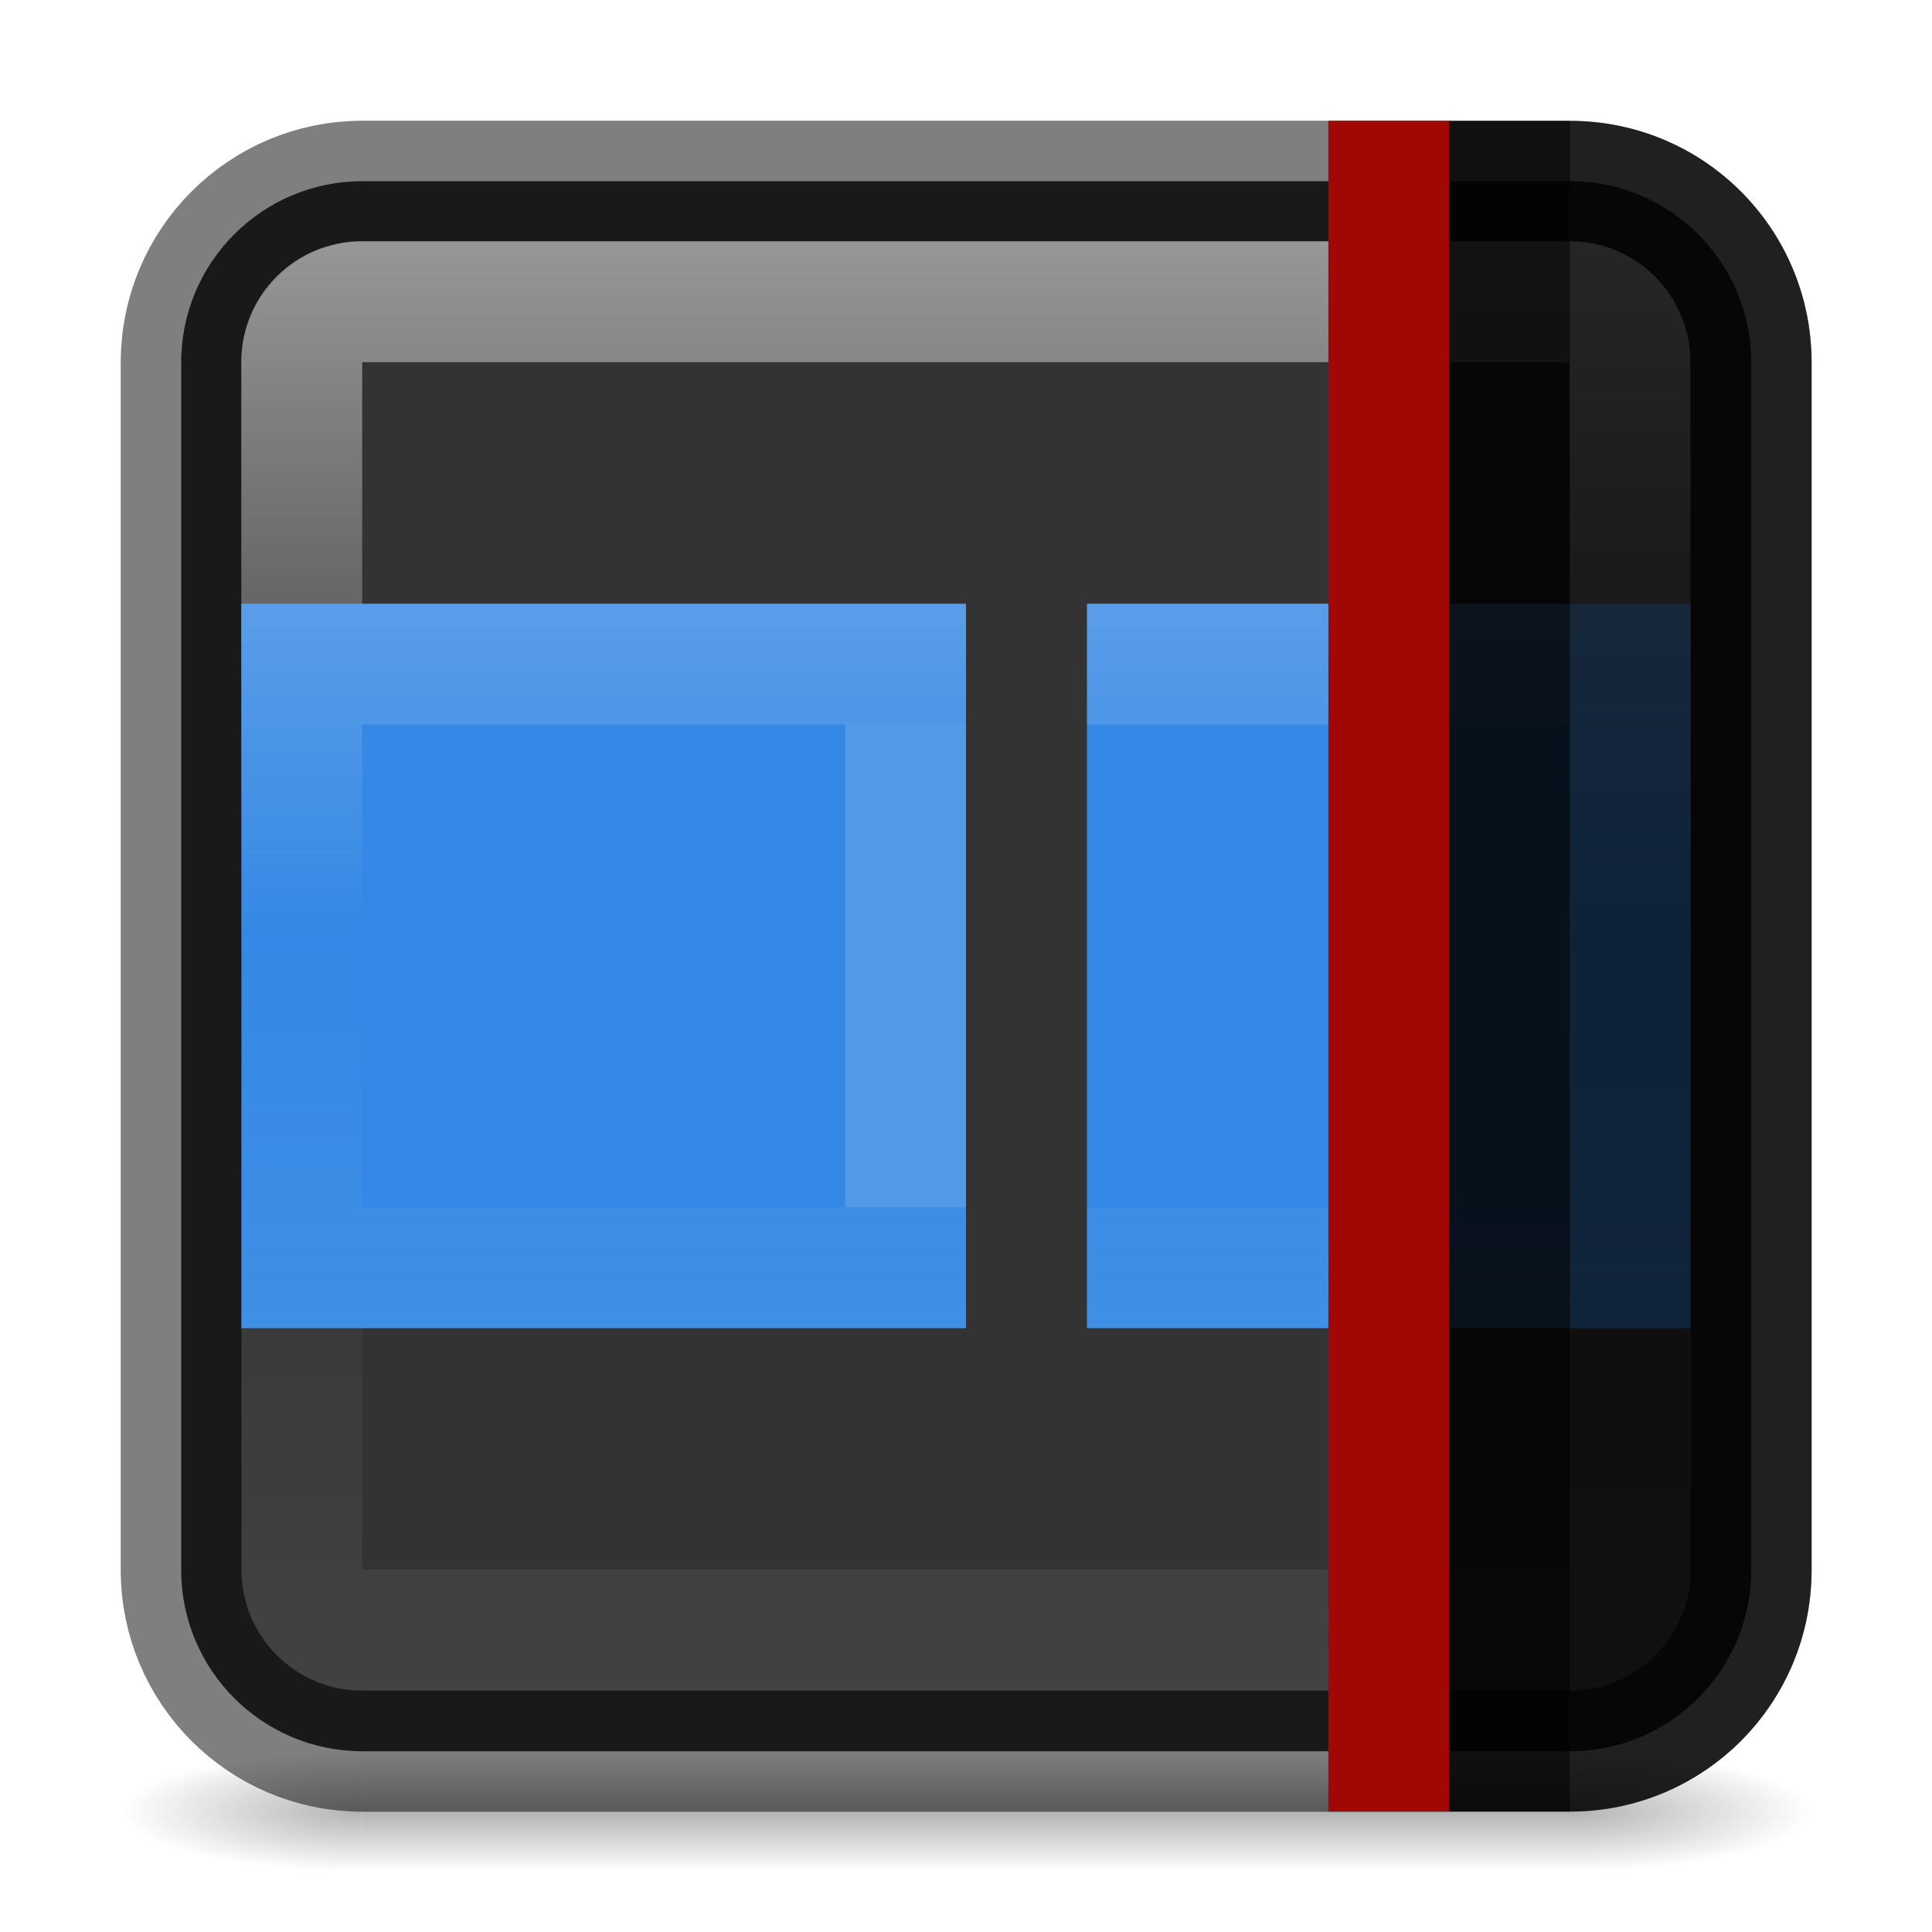
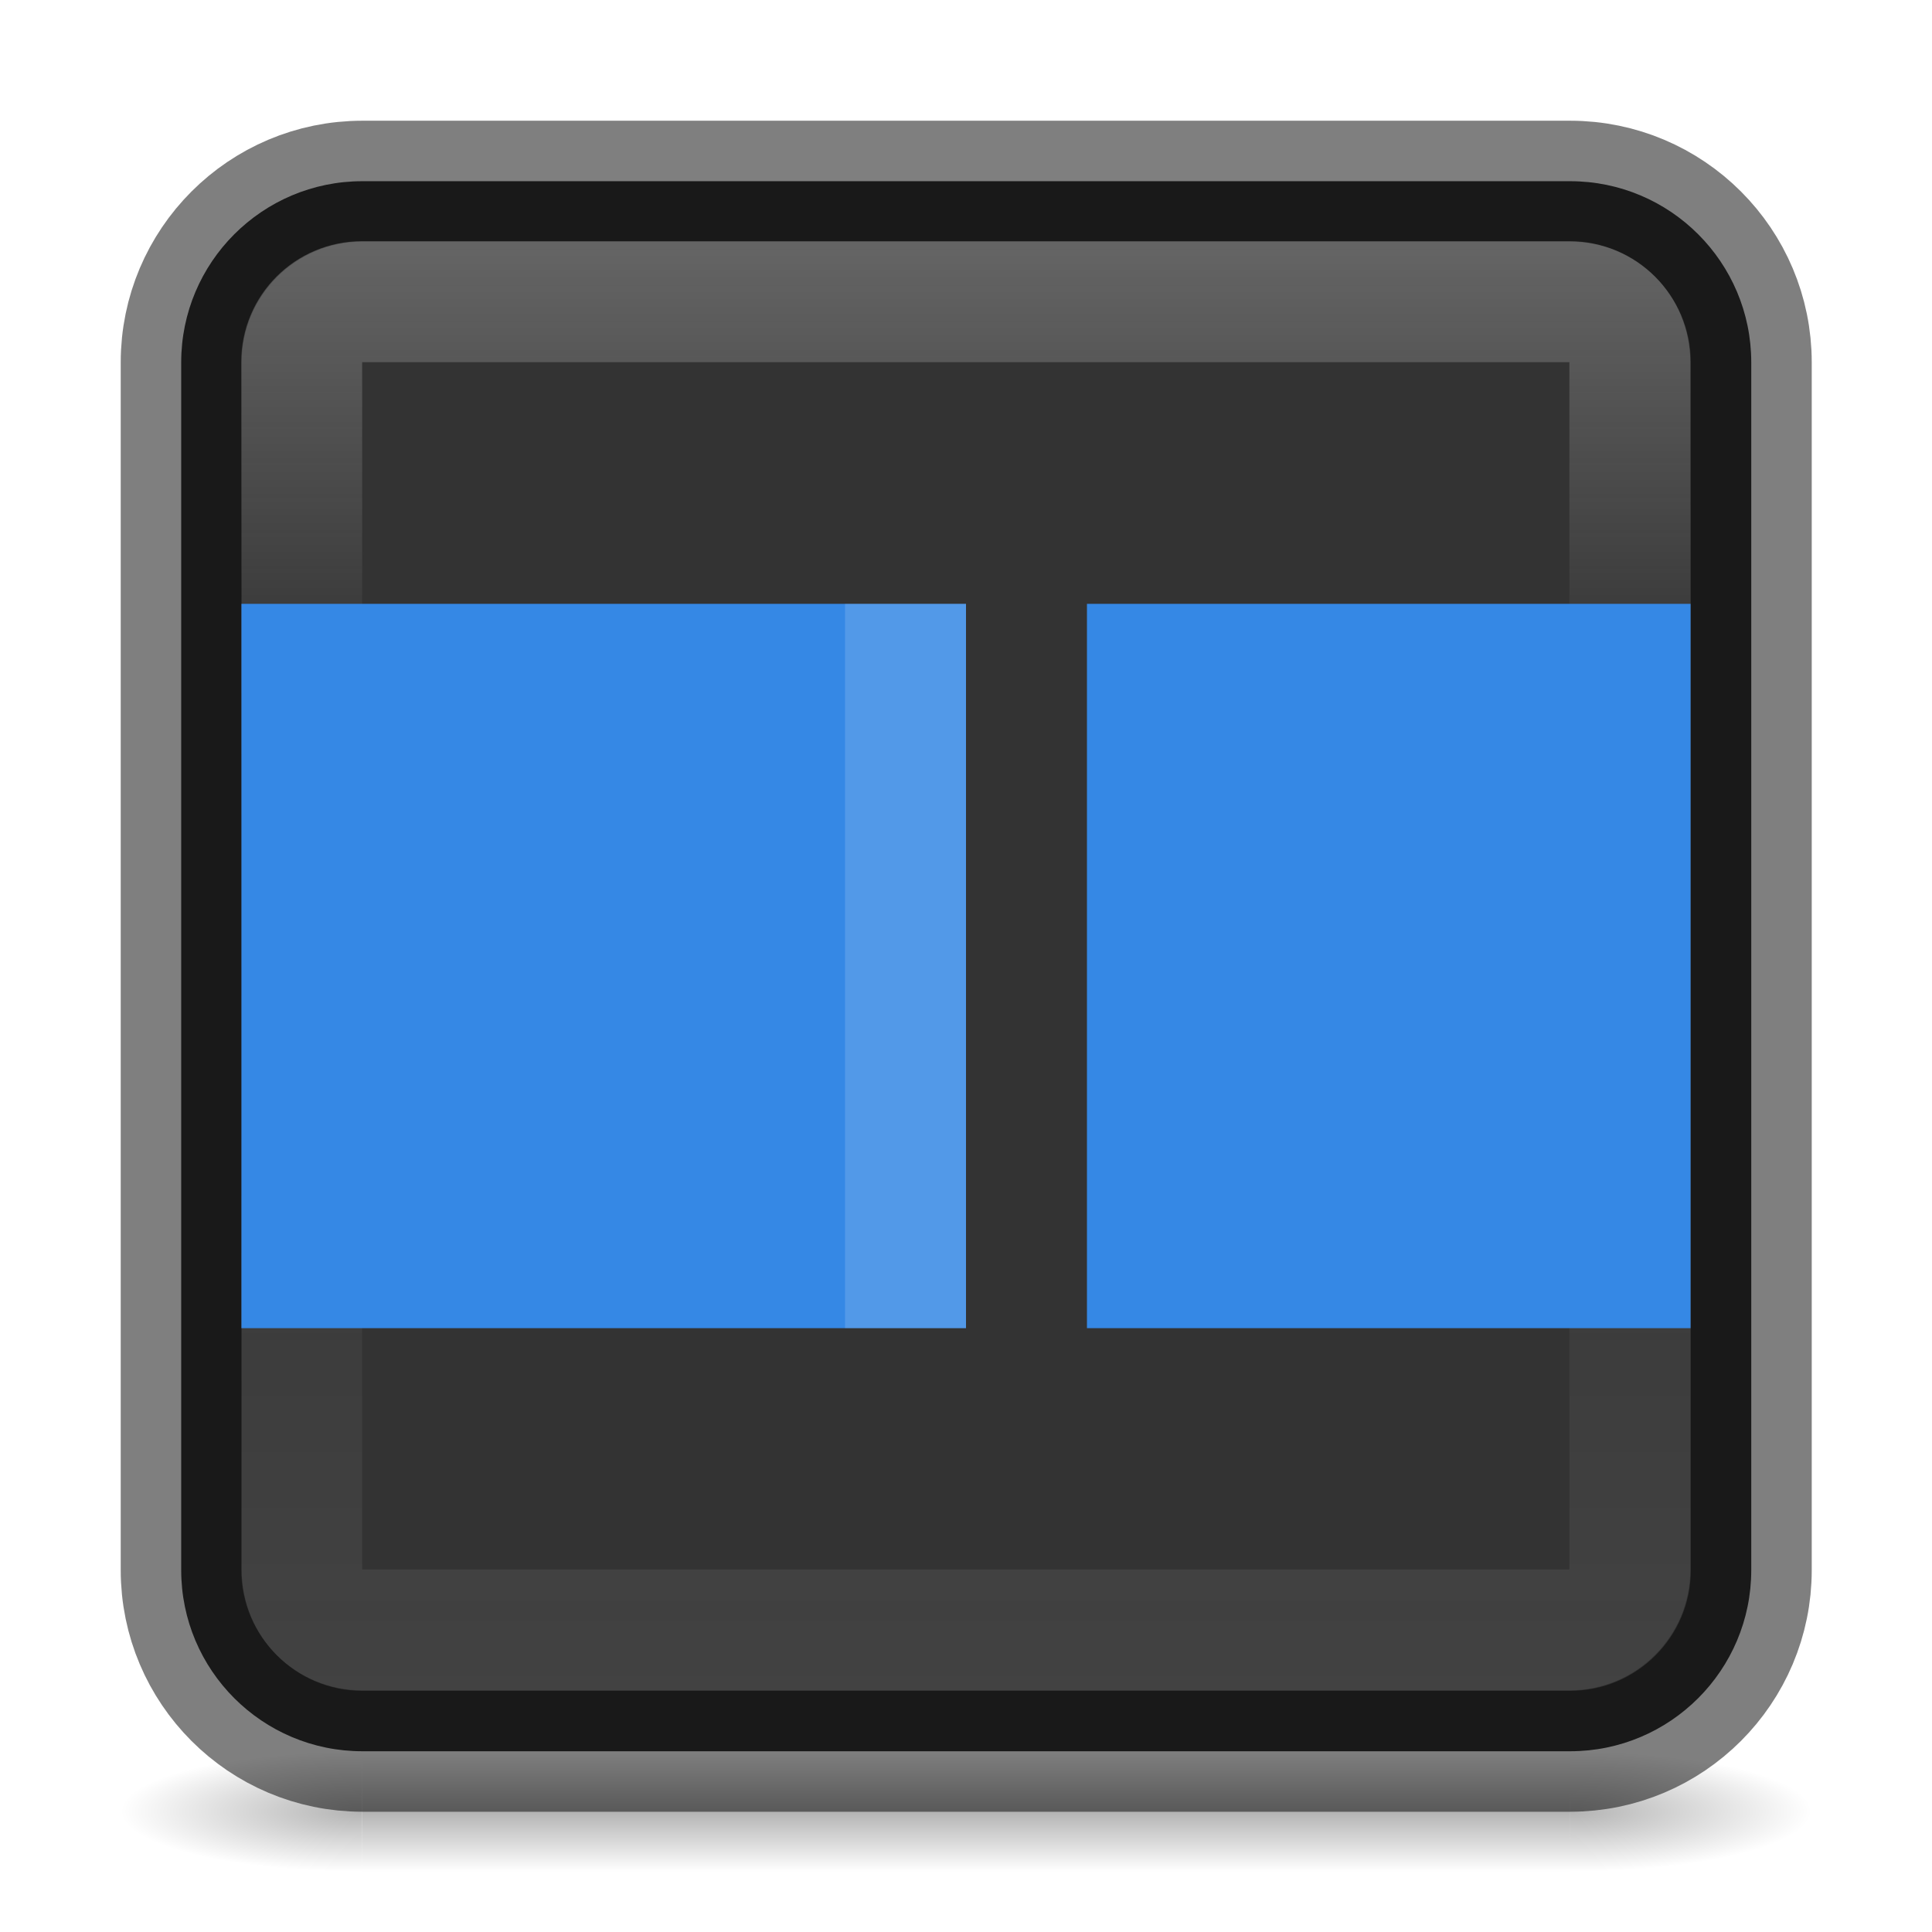
<svg xmlns="http://www.w3.org/2000/svg" xmlns:xlink="http://www.w3.org/1999/xlink" width="16" height="16" viewBox="0 0 4.233 4.233" version="1.1" id="svg5">
  <defs id="defs2">
+     <linearGradient id="linearGradient1931">
+       <stop style="stop-color:#333333;stop-opacity:1;" offset="0" id="stop1927" />
+       <stop style="stop-color:#333333;stop-opacity:1" offset="1" id="stop1929" />
+     </linearGradient>
    <linearGradient id="linearGradient13860">
      <stop style="stop-color:#000000;stop-opacity:0.3" offset="0" id="stop13856" />
      <stop style="stop-color:#000000;stop-opacity:0" offset="1" id="stop13858" />
    </linearGradient>
    <linearGradient id="linearGradient12362">
      <stop style="stop-color:#000000;stop-opacity:0" offset="0" id="stop12358" />
      <stop style="stop-color:#000000;stop-opacity:0.3" offset="0.5" id="stop12690" />
      <stop style="stop-color:#000000;stop-opacity:0" offset="1" id="stop12360" />
    </linearGradient>
-     <linearGradient id="linearGradient9296">
-       <stop style="stop-color:#fafafa;stop-opacity:0.5" offset="0" id="stop9292" />
-       <stop style="stop-color:#fafafa;stop-opacity:0" offset="0.471" id="stop9748" />
-       <stop style="stop-color:#fafafa;stop-opacity:0.15" offset="1" id="stop9294" />
-     </linearGradient>
    <linearGradient id="linearGradient8760">
-       <stop style="stop-color:#fafafa;stop-opacity:1;" offset="0" id="stop8756" />
+       <stop style="stop-color:#fafafa;stop-opacity:0.5" offset="0" id="stop8756" />
+       <stop style="stop-color:#fafafa;stop-opacity:0.1" offset="0.249" id="stop1785" />
      <stop style="stop-color:#fafafa;stop-opacity:0" offset="0.511" id="stop9020" />
+       <stop style="stop-color:#fafafa;stop-opacity:0.1" offset="0.758" id="stop1591" />
      <stop style="stop-color:#fafafa;stop-opacity:0.15" offset="1" id="stop8758" />
    </linearGradient>
    <radialGradient cx="15" cy="1039.7" r="3.527" fx="15" fy="1039.7" id="radialGradient3784" xlink:href="#linearGradient3764" gradientUnits="userSpaceOnUse" gradientTransform="matrix(-0.5671064,-1.134203,-1.701299,0.8506569,1785.401,171.9473)" />
    <linearGradient id="linearGradient3764">
      <stop id="stop3766" style="stop-color:#d1d1d1;stop-opacity:1" offset="0" />
      <stop id="stop3768" style="stop-color:#eaeaea;stop-opacity:1" offset="1" />
    </linearGradient>
    <linearGradient x1="17" y1="1042.362" x2="15" y2="1038.362" id="linearGradient3786" xlink:href="#linearGradient3774" gradientUnits="userSpaceOnUse" gradientTransform="matrix(-1,0,0,1,23.05332,-2.000008)" />
    <linearGradient id="linearGradient3774">
      <stop id="stop3776" style="stop-color:#444444;stop-opacity:1" offset="0" />
      <stop id="stop3778" style="stop-color:#9e9e9e;stop-opacity:1" offset="1" />
    </linearGradient>
    <radialGradient cx="15" cy="1039.7" r="3.527" fx="15" fy="1039.7" id="radialGradient3772" xlink:href="#linearGradient3764" gradientUnits="userSpaceOnUse" gradientTransform="matrix(0.5671064,-1.134203,1.701299,0.8506569,-1761.347,171.9473)" />
    <linearGradient x1="17" y1="1042.362" x2="15" y2="1038.362" id="linearGradient3780" xlink:href="#linearGradient3774" gradientUnits="userSpaceOnUse" gradientTransform="translate(1,-2.000008)" />
    <radialGradient cx="62.625" cy="4.625" r="10.625" fx="62.625" fy="4.625" id="radialGradient3986" xlink:href="#linearGradient8838" gradientUnits="userSpaceOnUse" gradientTransform="matrix(0.5647059,0,0,0.2823525,-27.36471,1048.056)" />
    <linearGradient id="linearGradient8838">
      <stop id="stop8840" style="stop-color:#000000;stop-opacity:1" offset="0" />
      <stop id="stop8842" style="stop-color:#000000;stop-opacity:0" offset="1" />
    </linearGradient>
    <radialGradient cx="62.625" cy="4.625" r="10.625" fx="62.625" fy="4.625" id="radialGradient4009" xlink:href="#linearGradient8838" gradientUnits="userSpaceOnUse" gradientTransform="matrix(0.5647059,0,0,0.2823525,-19.36471,1048.056)" />
    <radialGradient cx="12" cy="15.166" r="4.001" fx="12" fy="15.166" id="radialGradient3816" xlink:href="#linearGradient3810" gradientUnits="userSpaceOnUse" gradientTransform="matrix(-0.5569893,1.392473,-2.499565,-0.9998263,57.59327,1041.816)" />
    <linearGradient id="linearGradient3810">
      <stop id="stop3812" style="stop-color:#a60101;stop-opacity:1" offset="0" />
      <stop id="stop3814" style="stop-color:#5f0101;stop-opacity:1" offset="1" />
    </linearGradient>
    <radialGradient cx="9" cy="1035.527" r="4.001" fx="9" fy="1035.527" id="radialGradient3824" xlink:href="#linearGradient3810" gradientUnits="userSpaceOnUse" gradientTransform="matrix(-1.979555,0.2827821,-0.2499433,-1.749674,285.6389,2844.651)" />
    <linearGradient xlink:href="#linearGradient8760" id="linearGradient8762" x1="2.117" y1="0.529" x2="2.117" y2="3.704" gradientUnits="userSpaceOnUse" />
-     <linearGradient xlink:href="#linearGradient9296" id="linearGradient9298" x1="2.117" y1="1.058" x2="2.117" y2="3.175" gradientUnits="userSpaceOnUse" />
    <linearGradient xlink:href="#linearGradient12362" id="linearGradient12368" x1="2.117" y1="3.836" x2="2.117" y2="4.101" gradientUnits="userSpaceOnUse" />
    <radialGradient xlink:href="#linearGradient13860" id="radialGradient13862" cx="0.794" cy="3.969" fx="0.794" fy="3.969" r="0.529" gradientTransform="matrix(-3.779528,7.1424147e-7,-3.7657419e-7,-0.9448819,6.000001,18.75)" gradientUnits="userSpaceOnUse" />
    <radialGradient xlink:href="#linearGradient13860" id="radialGradient15554" gradientUnits="userSpaceOnUse" gradientTransform="matrix(1,1.8897639e-7,9.9635253e-8,-0.25,2.645833,4.960937)" cx="0.794" cy="3.969" fx="0.794" fy="3.969" r="0.529" />
+     <linearGradient xlink:href="#linearGradient1931" id="linearGradient1933" x1="2.117" y1="0.529" x2="2.117" y2="3.704" gradientUnits="userSpaceOnUse" />
  </defs>
  <g id="layer3">
    <rect style="display:inline;fill:url(#linearGradient12368);fill-opacity:1;stroke:none;stroke-width:0.265;stroke-miterlimit:4;stroke-dasharray:none;stroke-opacity:0.5" id="rect12276" width="2.646" height="0.265" x="0.794" y="3.836" ry="1.092279e-07" />
    <path id="path13854" style="display:inline;fill:url(#radialGradient13862);fill-opacity:1;stroke:none;stroke-width:1.002;stroke-miterlimit:4;stroke-dasharray:none;stroke-opacity:0.5" d="M 3,14.5 A 2,0.5 0 0 0 1,15 2,0.5 0 0 0 3,15.5 Z" transform="scale(0.2645833)" />
    <path id="path15552" style="display:inline;fill:url(#radialGradient15554);fill-opacity:1;stroke:none;stroke-width:0.265;stroke-miterlimit:4;stroke-dasharray:none;stroke-opacity:0.5" d="M 3.44,3.836 A 0.529,0.132 0 0 1 3.969,3.969 0.529,0.132 0 0 1 3.44,4.101 Z" />
  </g>
  <g id="layer1" style="display:inline">
-     <rect style="fill:#333333;fill-opacity:0.996;stroke:#000000;stroke-width:0.265;stroke-miterlimit:4;stroke-dasharray:none;stroke-opacity:0.5" id="rect8118" width="3.44" height="3.44" x="0.397" y="0.397" ry="0.397" />
+     <rect style="fill:url(#linearGradient1933);fill-opacity:1;stroke:#000000;stroke-width:0.265;stroke-miterlimit:4;stroke-dasharray:none;stroke-opacity:0.5" id="rect8118" width="3.44" height="3.44" x="0.397" y="0.397" ry="0.397" />
    <rect style="fill:none;fill-opacity:0.996;stroke:url(#linearGradient8762);stroke-width:0.265;stroke-miterlimit:4;stroke-dasharray:none;stroke-opacity:0.5" id="rect8434" width="2.91" height="2.91" x="0.661" y="0.661" ry="0.132" />
    <rect style="fill:#3689e6;fill-opacity:0.996;stroke:none;stroke-width:0.265;stroke-miterlimit:4;stroke-dasharray:none;stroke-opacity:0" id="rect9178" width="3.175" height="1.587" x="0.529" y="1.323" ry="8.2297667e-08" />
-     <rect style="fill:none;fill-opacity:0.996;stroke:url(#linearGradient9298);stroke-width:0.265;stroke-miterlimit:4;stroke-dasharray:none;stroke-opacity:0.5" id="rect9224" width="2.91" height="1.323" x="0.661" y="1.455" ry="8.2297667e-08" />
    <path style="fill:none;stroke:#333333;stroke-width:0.265px;stroke-linecap:butt;stroke-linejoin:miter;stroke-opacity:1" d="M 2.249,1.058 V 3.175" id="path9813" />
-     <path style="fill:none;stroke:#fafafa;stroke-width:0.265px;stroke-linecap:butt;stroke-linejoin:miter;stroke-opacity:0.15" d="m 1.984,1.587 1e-7,1.058" id="path9815" />
-   </g>
-   <g id="layer2" style="display:inline">
-     <path id="rect11714" style="display:inline;fill-opacity:0.75;stroke-width:0.265;stroke-opacity:0.5" d="m 3.44,0.265 c 0.293,0 0.529,0.236 0.529,0.529 V 3.44 c 0,0.293 -0.236,0.529 -0.529,0.529 -0.293,0 -0.529,-1e-7 -0.529,-1e-7 V 0.265 c 0,0 0.236,10e-9 0.529,10e-9 z" />
-     <path style="display:inline;fill:none;stroke:#a10705;stroke-width:0.265px;stroke-linecap:butt;stroke-linejoin:miter;stroke-opacity:1" d="M 3.043,0.265 V 3.969" id="path9996" />
-     <path style="display:inline;fill:none;stroke:#000000;stroke-width:0.265px;stroke-linecap:butt;stroke-linejoin:miter;stroke-opacity:0.5" d="M 3.307,0.265 V 3.969" id="path11184" />
+     <path style="fill:none;stroke:#fafafa;stroke-width:0.265px;stroke-linecap:butt;stroke-linejoin:miter;stroke-opacity:0.15" d="m 1.984,1.323 -1e-7,1.587" id="path9815" />
  </g>
</svg>
